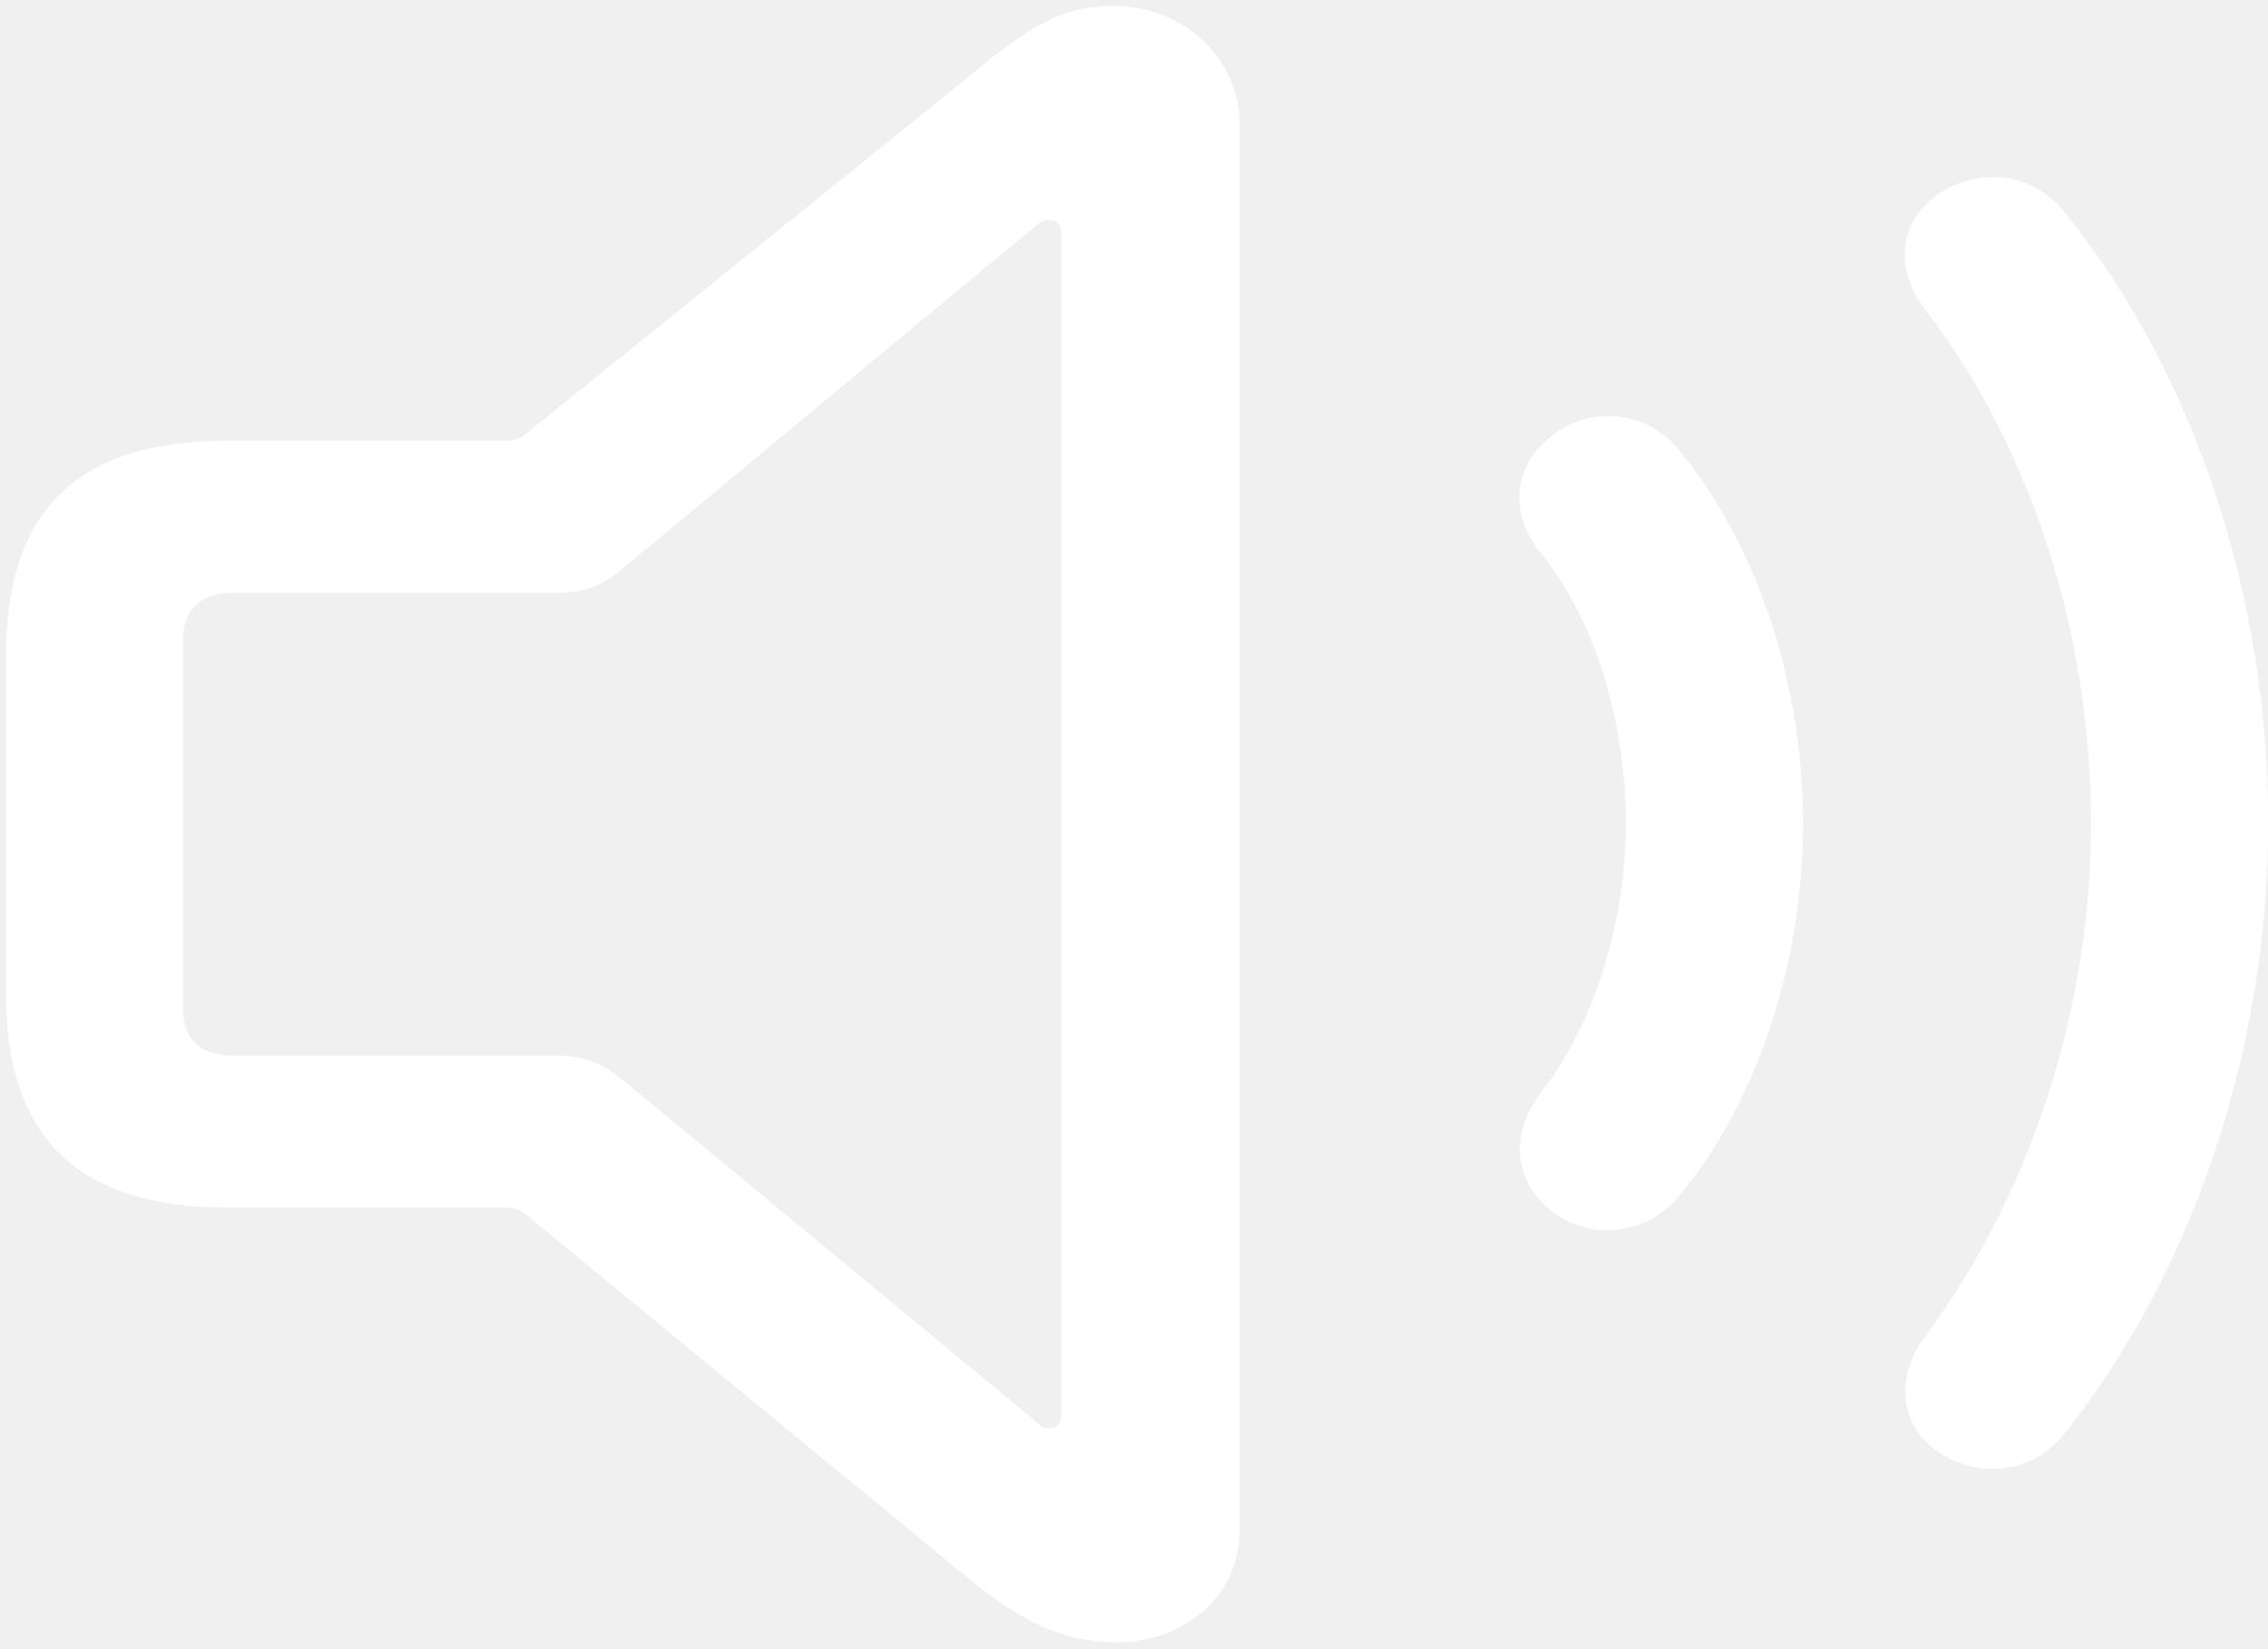
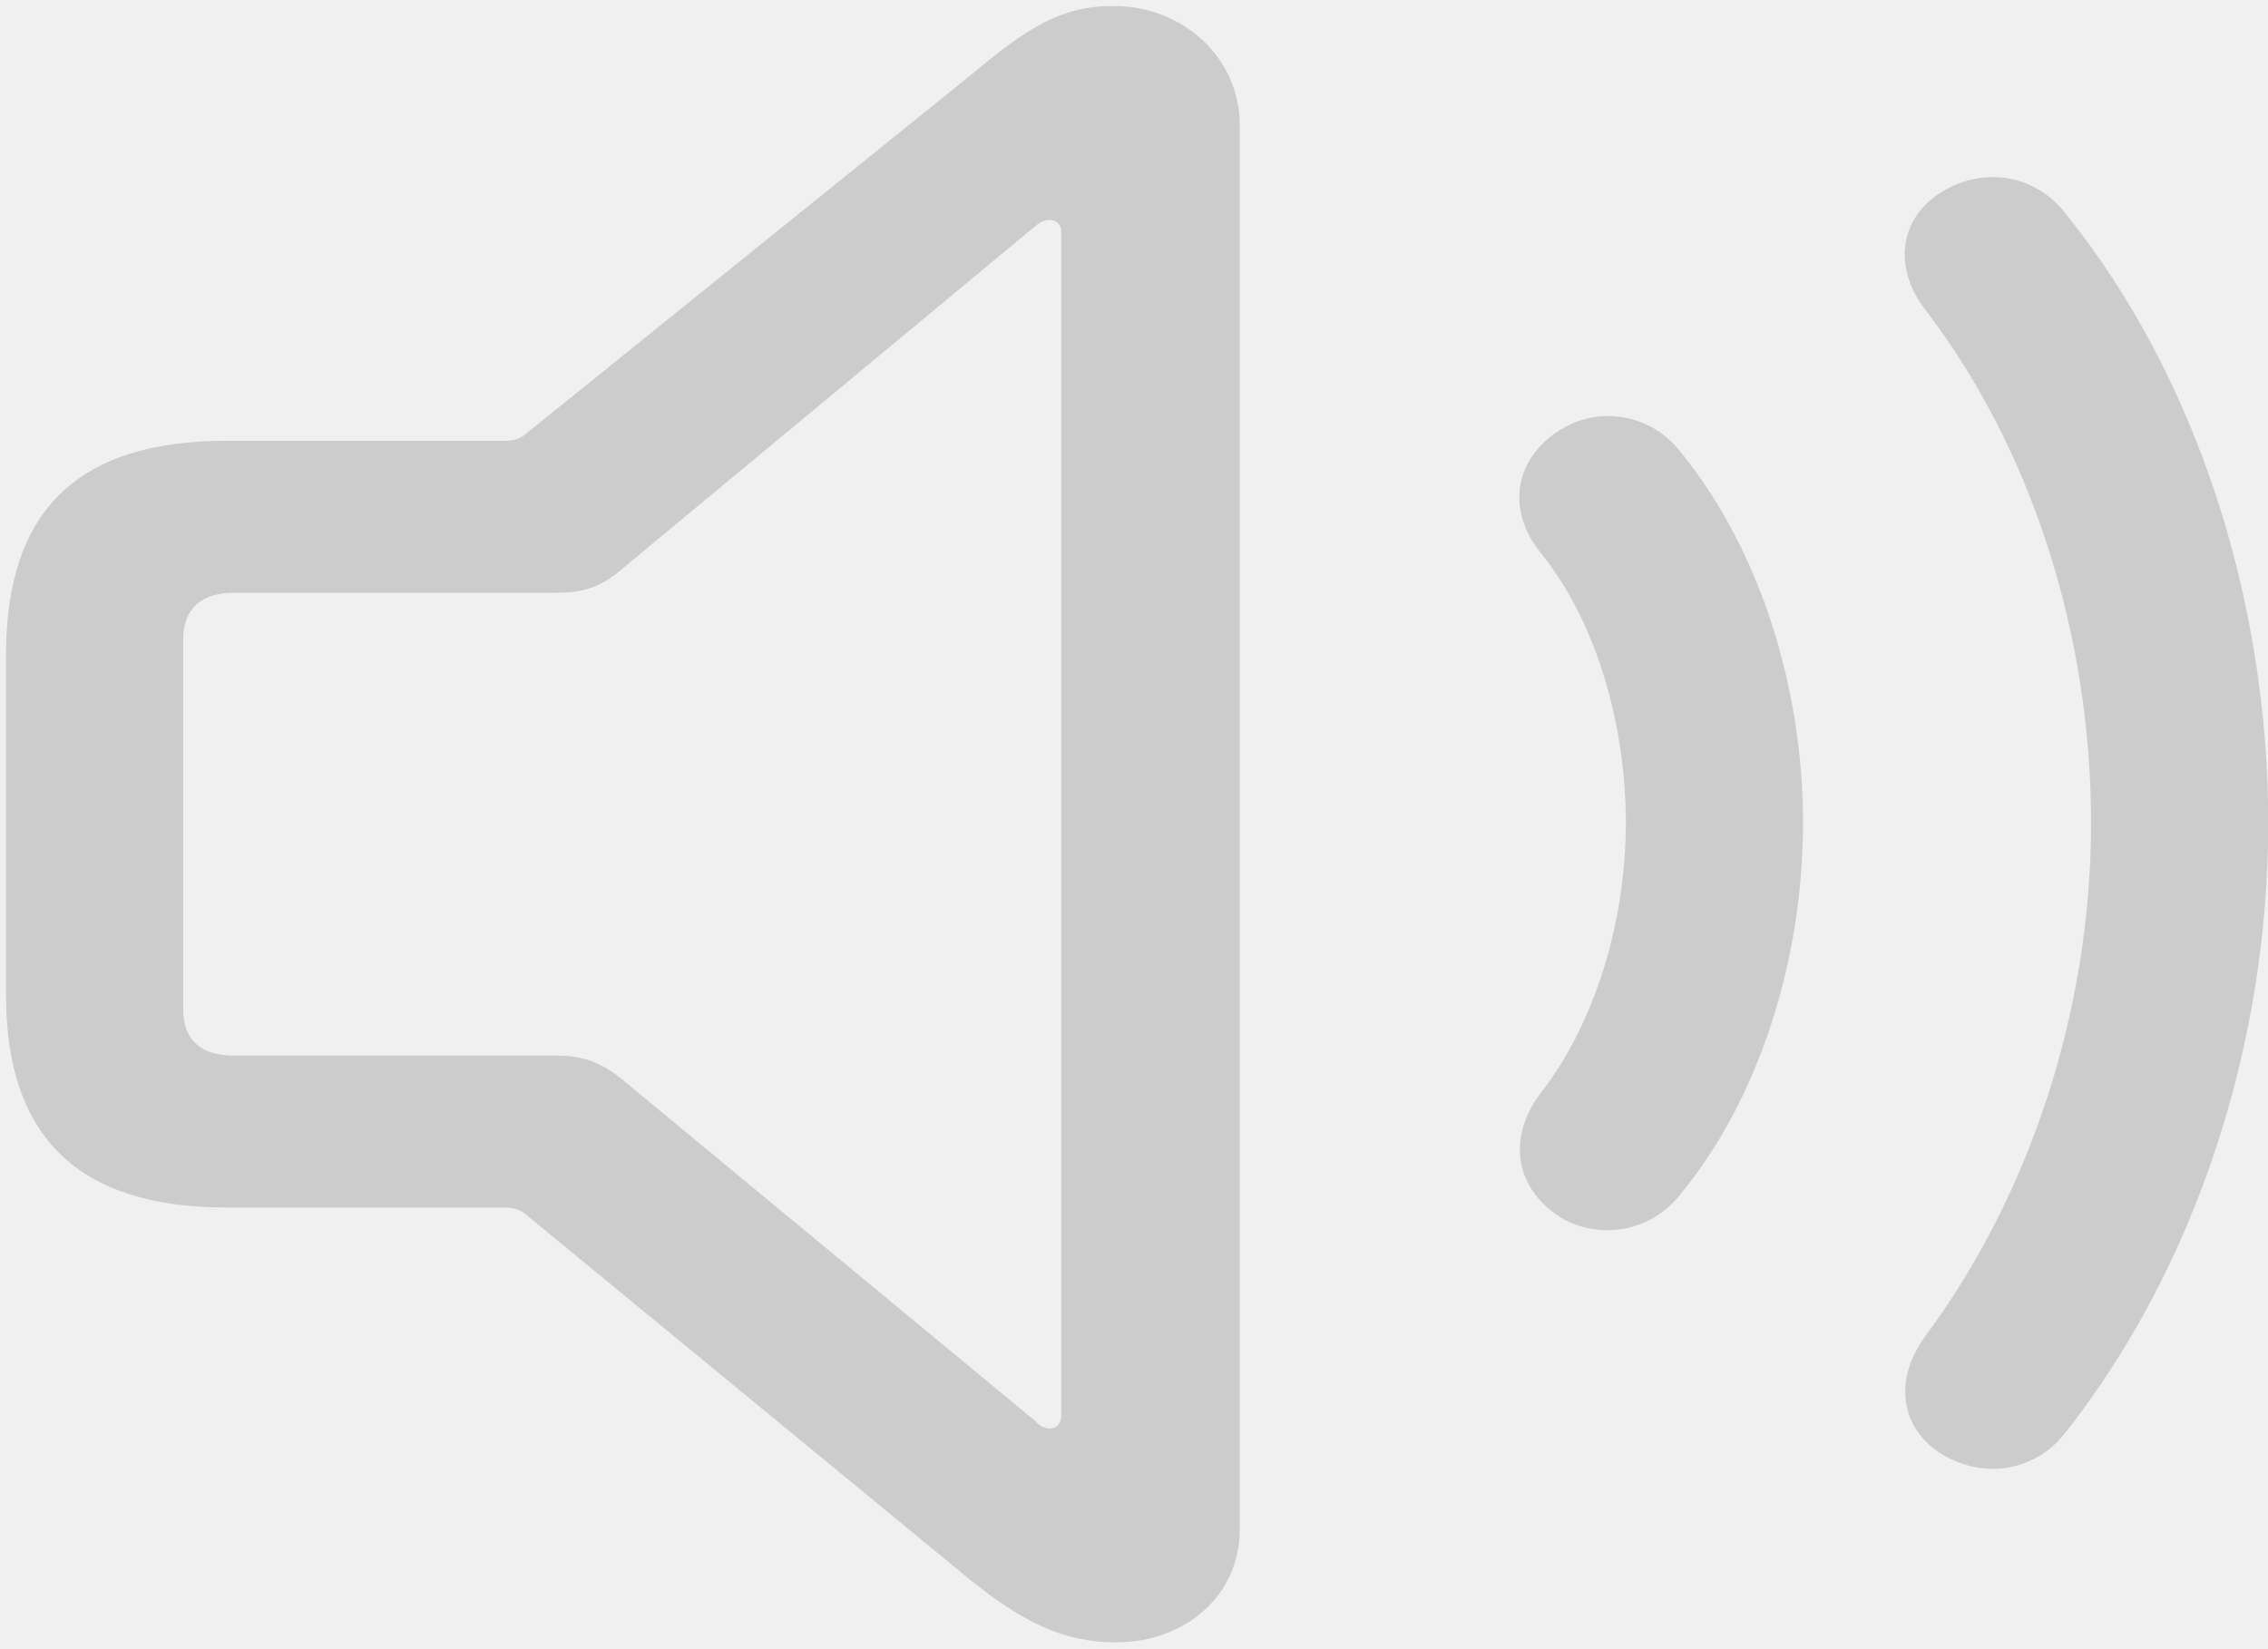
<svg xmlns="http://www.w3.org/2000/svg" width="25.064mm" height="18.219mm" viewBox="0 0 25.064 18.219" version="1.1" id="svg1">
  <defs id="defs1" />
-   <g id="layer1" transform="matrix(1.090206,0,0,1,-105.5788,-18.78542)" style="fill:#ffffff;fill-opacity:1">
-     <g id="Regular-S" transform="matrix(0.2645833,0,0,0.2645833,93.71264,37.20963)" style="fill:#ffffff;fill-opacity:1;stroke:none">
-       <path class="monochrome-0 multicolor-0:tintColor hierarchical-0:secondary SFSymbolsPreviewWireframe" d="m 86.231,-8.887 c 1.611,1.074 3.613,0.732 4.785,-0.977 4.883,-6.787 7.715,-16.016 7.715,-25.391 0,-9.375 -2.783,-18.701 -7.715,-25.391 -1.172,-1.709 -3.174,-2.051 -4.785,-0.977 -1.611,1.074 -1.904,3.125 -0.635,4.932 4.053,5.762 6.348,13.525 6.348,21.436 0,7.91 -2.393,15.625 -6.348,21.436 -1.221,1.807 -0.977,3.857 0.635,4.932 z" id="path34" style="opacity:1;fill:#ffffff;fill-opacity:1;stroke:none;stroke-width:0.5" />
-       <path class="monochrome-1 multicolor-1:tintColor hierarchical-1:secondary SFSymbolsPreviewWireframe" d="m 71.582,-18.799 c 1.465,0.977 3.516,0.684 4.688,-1.025 2.93,-3.906 4.639,-9.668 4.639,-15.43 0,-5.762 -1.709,-11.475 -4.639,-15.43 -1.172,-1.709 -3.223,-2.002 -4.688,-0.977 -1.758,1.221 -2.051,3.369 -0.684,5.176 2.051,2.783 3.223,7.031 3.223,11.23 0,4.199 -1.221,8.398 -3.223,11.23 -1.318,1.855 -1.074,3.955 0.684,5.225 z" id="path35" style="opacity:1;fill:#ffffff;fill-opacity:1;stroke:none;stroke-width:0.5" />
-       <path class="monochrome-2 multicolor-2:tintColor hierarchical-2:primary SFSymbolsPreviewWireframe" d="m 20.508,-19.189 h 10.693 c 0.293,0 0.586,0.098 0.781,0.293 l 16.992,15.234 c 2.051,1.807 3.613,2.637 5.615,2.637 2.637,0 4.736,-1.953 4.736,-4.688 V -64.453 c 0,-2.686 -2.1,-4.932 -4.834,-4.932 -2.002,0 -3.272,0.879 -5.518,2.93 l -16.992,14.941 c -0.195,0.195 -0.488,0.293 -0.781,0.293 H 20.508 c -5.664,0 -8.447,2.881 -8.447,8.935 v 14.209 c 0,6.006 2.832,8.887 8.447,8.887 z m 0.293,-6.348 c -1.27,0 -1.953,-0.635 -1.953,-1.953 v -15.43 c 0,-1.27 0.683,-1.953 1.953,-1.953 h 12.305 c 0.928,0 1.66,-0.146 2.539,-0.977 l 15.869,-14.355 c 0.146,-0.146 0.342,-0.244 0.537,-0.244 0.244,0 0.439,0.195 0.439,0.488 v 49.463 c 0,0.342 -0.195,0.537 -0.439,0.537 -0.195,0 -0.391,-0.098 -0.537,-0.293 L 35.645,-24.561 c -0.879,-0.781 -1.611,-0.977 -2.539,-0.977 z" id="path36" style="opacity:1;fill:#ffffff;fill-opacity:1;stroke:none;stroke-width:0.5" />
+   <g id="layer1" transform="matrix(1.090206,0,0,1,-105.5788,-18.78542)" style="fill:#cccccc;fill-opacity:1">
+     <g id="Regular-S" transform="matrix(0.2645833,0,0,0.2645833,93.71264,37.20963)" style="fill:#cccccc;fill-opacity:1;stroke:none">
+       <path class="monochrome-0 multicolor-0:tintColor hierarchical-0:secondary SFSymbolsPreviewWireframe" d="m 86.231,-8.887 c 1.611,1.074 3.613,0.732 4.785,-0.977 4.883,-6.787 7.715,-16.016 7.715,-25.391 0,-9.375 -2.783,-18.701 -7.715,-25.391 -1.172,-1.709 -3.174,-2.051 -4.785,-0.977 -1.611,1.074 -1.904,3.125 -0.635,4.932 4.053,5.762 6.348,13.525 6.348,21.436 0,7.91 -2.393,15.625 -6.348,21.436 -1.221,1.807 -0.977,3.857 0.635,4.932 z" id="path34" style="opacity:1;fill:#cccccc;fill-opacity:1;stroke:none;stroke-width:0.5" />
+       <path class="monochrome-1 multicolor-1:tintColor hierarchical-1:secondary SFSymbolsPreviewWireframe" d="m 71.582,-18.799 c 1.465,0.977 3.516,0.684 4.688,-1.025 2.93,-3.906 4.639,-9.668 4.639,-15.43 0,-5.762 -1.709,-11.475 -4.639,-15.43 -1.172,-1.709 -3.223,-2.002 -4.688,-0.977 -1.758,1.221 -2.051,3.369 -0.684,5.176 2.051,2.783 3.223,7.031 3.223,11.23 0,4.199 -1.221,8.398 -3.223,11.23 -1.318,1.855 -1.074,3.955 0.684,5.225 z" id="path35" style="opacity:1;fill:#cccccc;fill-opacity:1;stroke:none;stroke-width:0.5" />
+       <path class="monochrome-2 multicolor-2:tintColor hierarchical-2:primary SFSymbolsPreviewWireframe" d="m 20.508,-19.189 h 10.693 c 0.293,0 0.586,0.098 0.781,0.293 l 16.992,15.234 c 2.051,1.807 3.613,2.637 5.615,2.637 2.637,0 4.736,-1.953 4.736,-4.688 V -64.453 c 0,-2.686 -2.1,-4.932 -4.834,-4.932 -2.002,0 -3.272,0.879 -5.518,2.93 l -16.992,14.941 c -0.195,0.195 -0.488,0.293 -0.781,0.293 H 20.508 c -5.664,0 -8.447,2.881 -8.447,8.935 v 14.209 c 0,6.006 2.832,8.887 8.447,8.887 z m 0.293,-6.348 c -1.27,0 -1.953,-0.635 -1.953,-1.953 v -15.43 c 0,-1.27 0.683,-1.953 1.953,-1.953 h 12.305 c 0.928,0 1.66,-0.146 2.539,-0.977 l 15.869,-14.355 c 0.146,-0.146 0.342,-0.244 0.537,-0.244 0.244,0 0.439,0.195 0.439,0.488 v 49.463 c 0,0.342 -0.195,0.537 -0.439,0.537 -0.195,0 -0.391,-0.098 -0.537,-0.293 L 35.645,-24.561 c -0.879,-0.781 -1.611,-0.977 -2.539,-0.977 z" id="path36" style="opacity:1;fill:#cccccc;fill-opacity:1;stroke:none;stroke-width:0.5" />
    </g>
  </g>
</svg>
